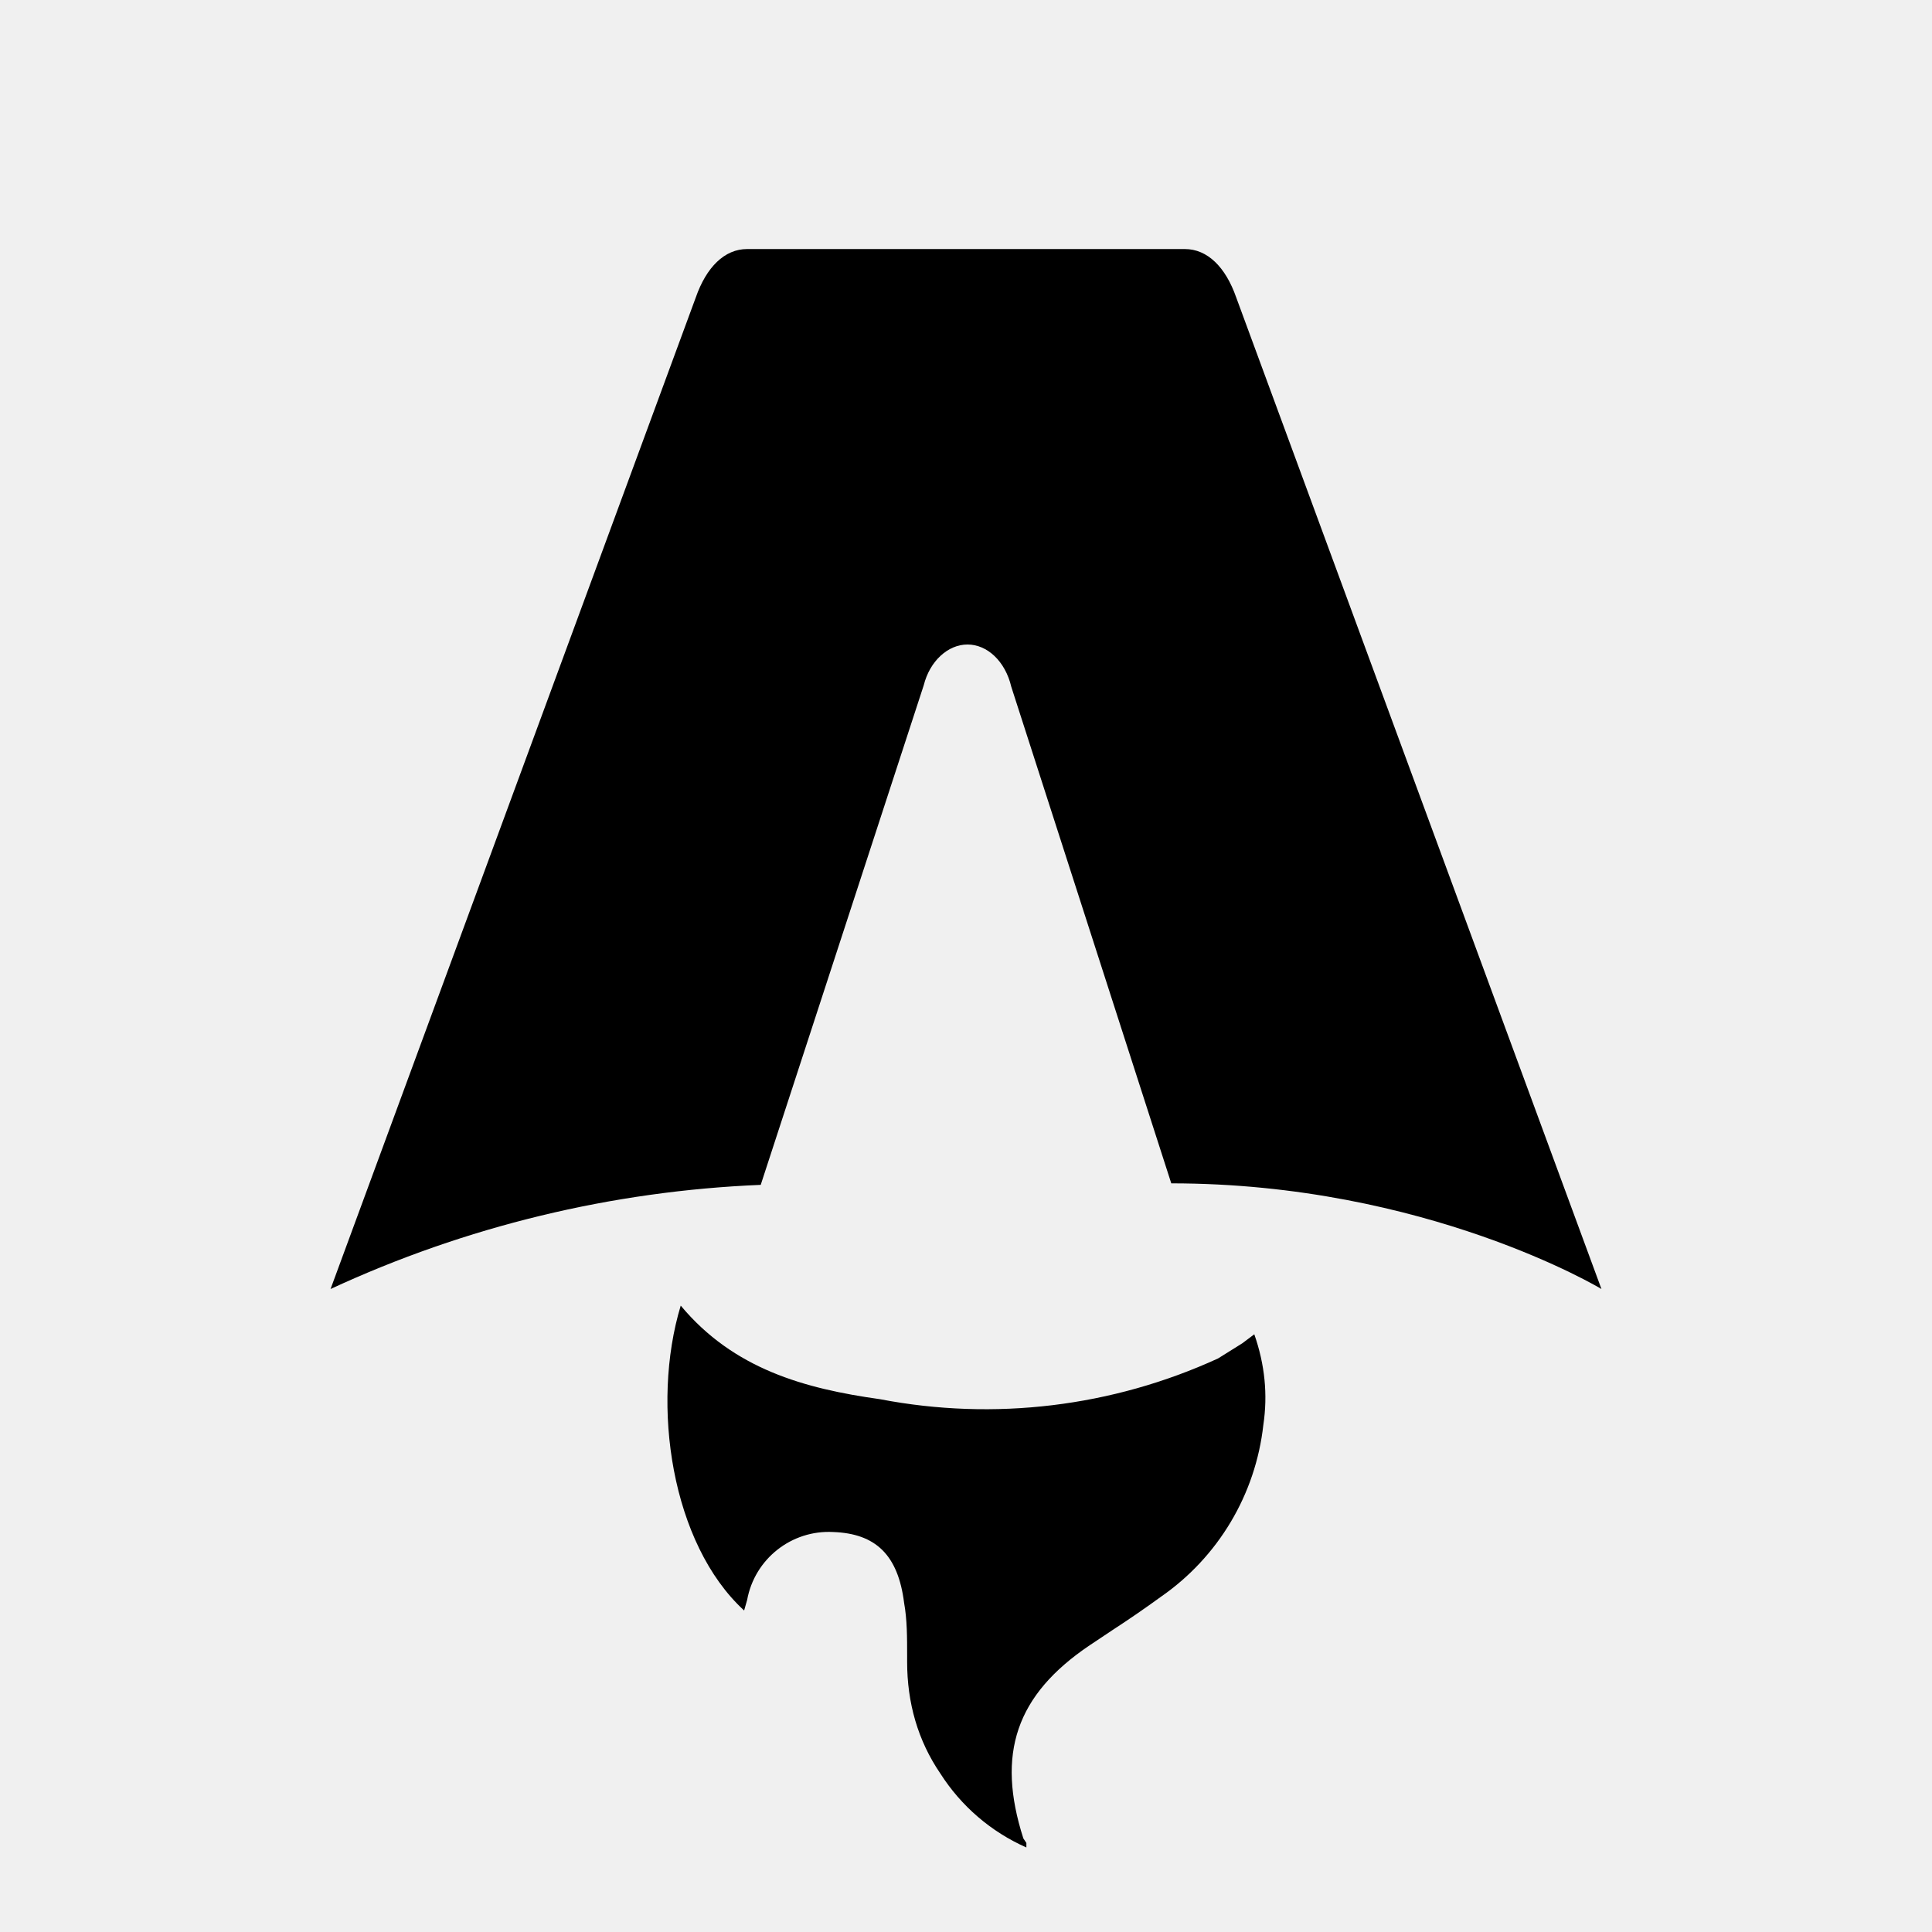
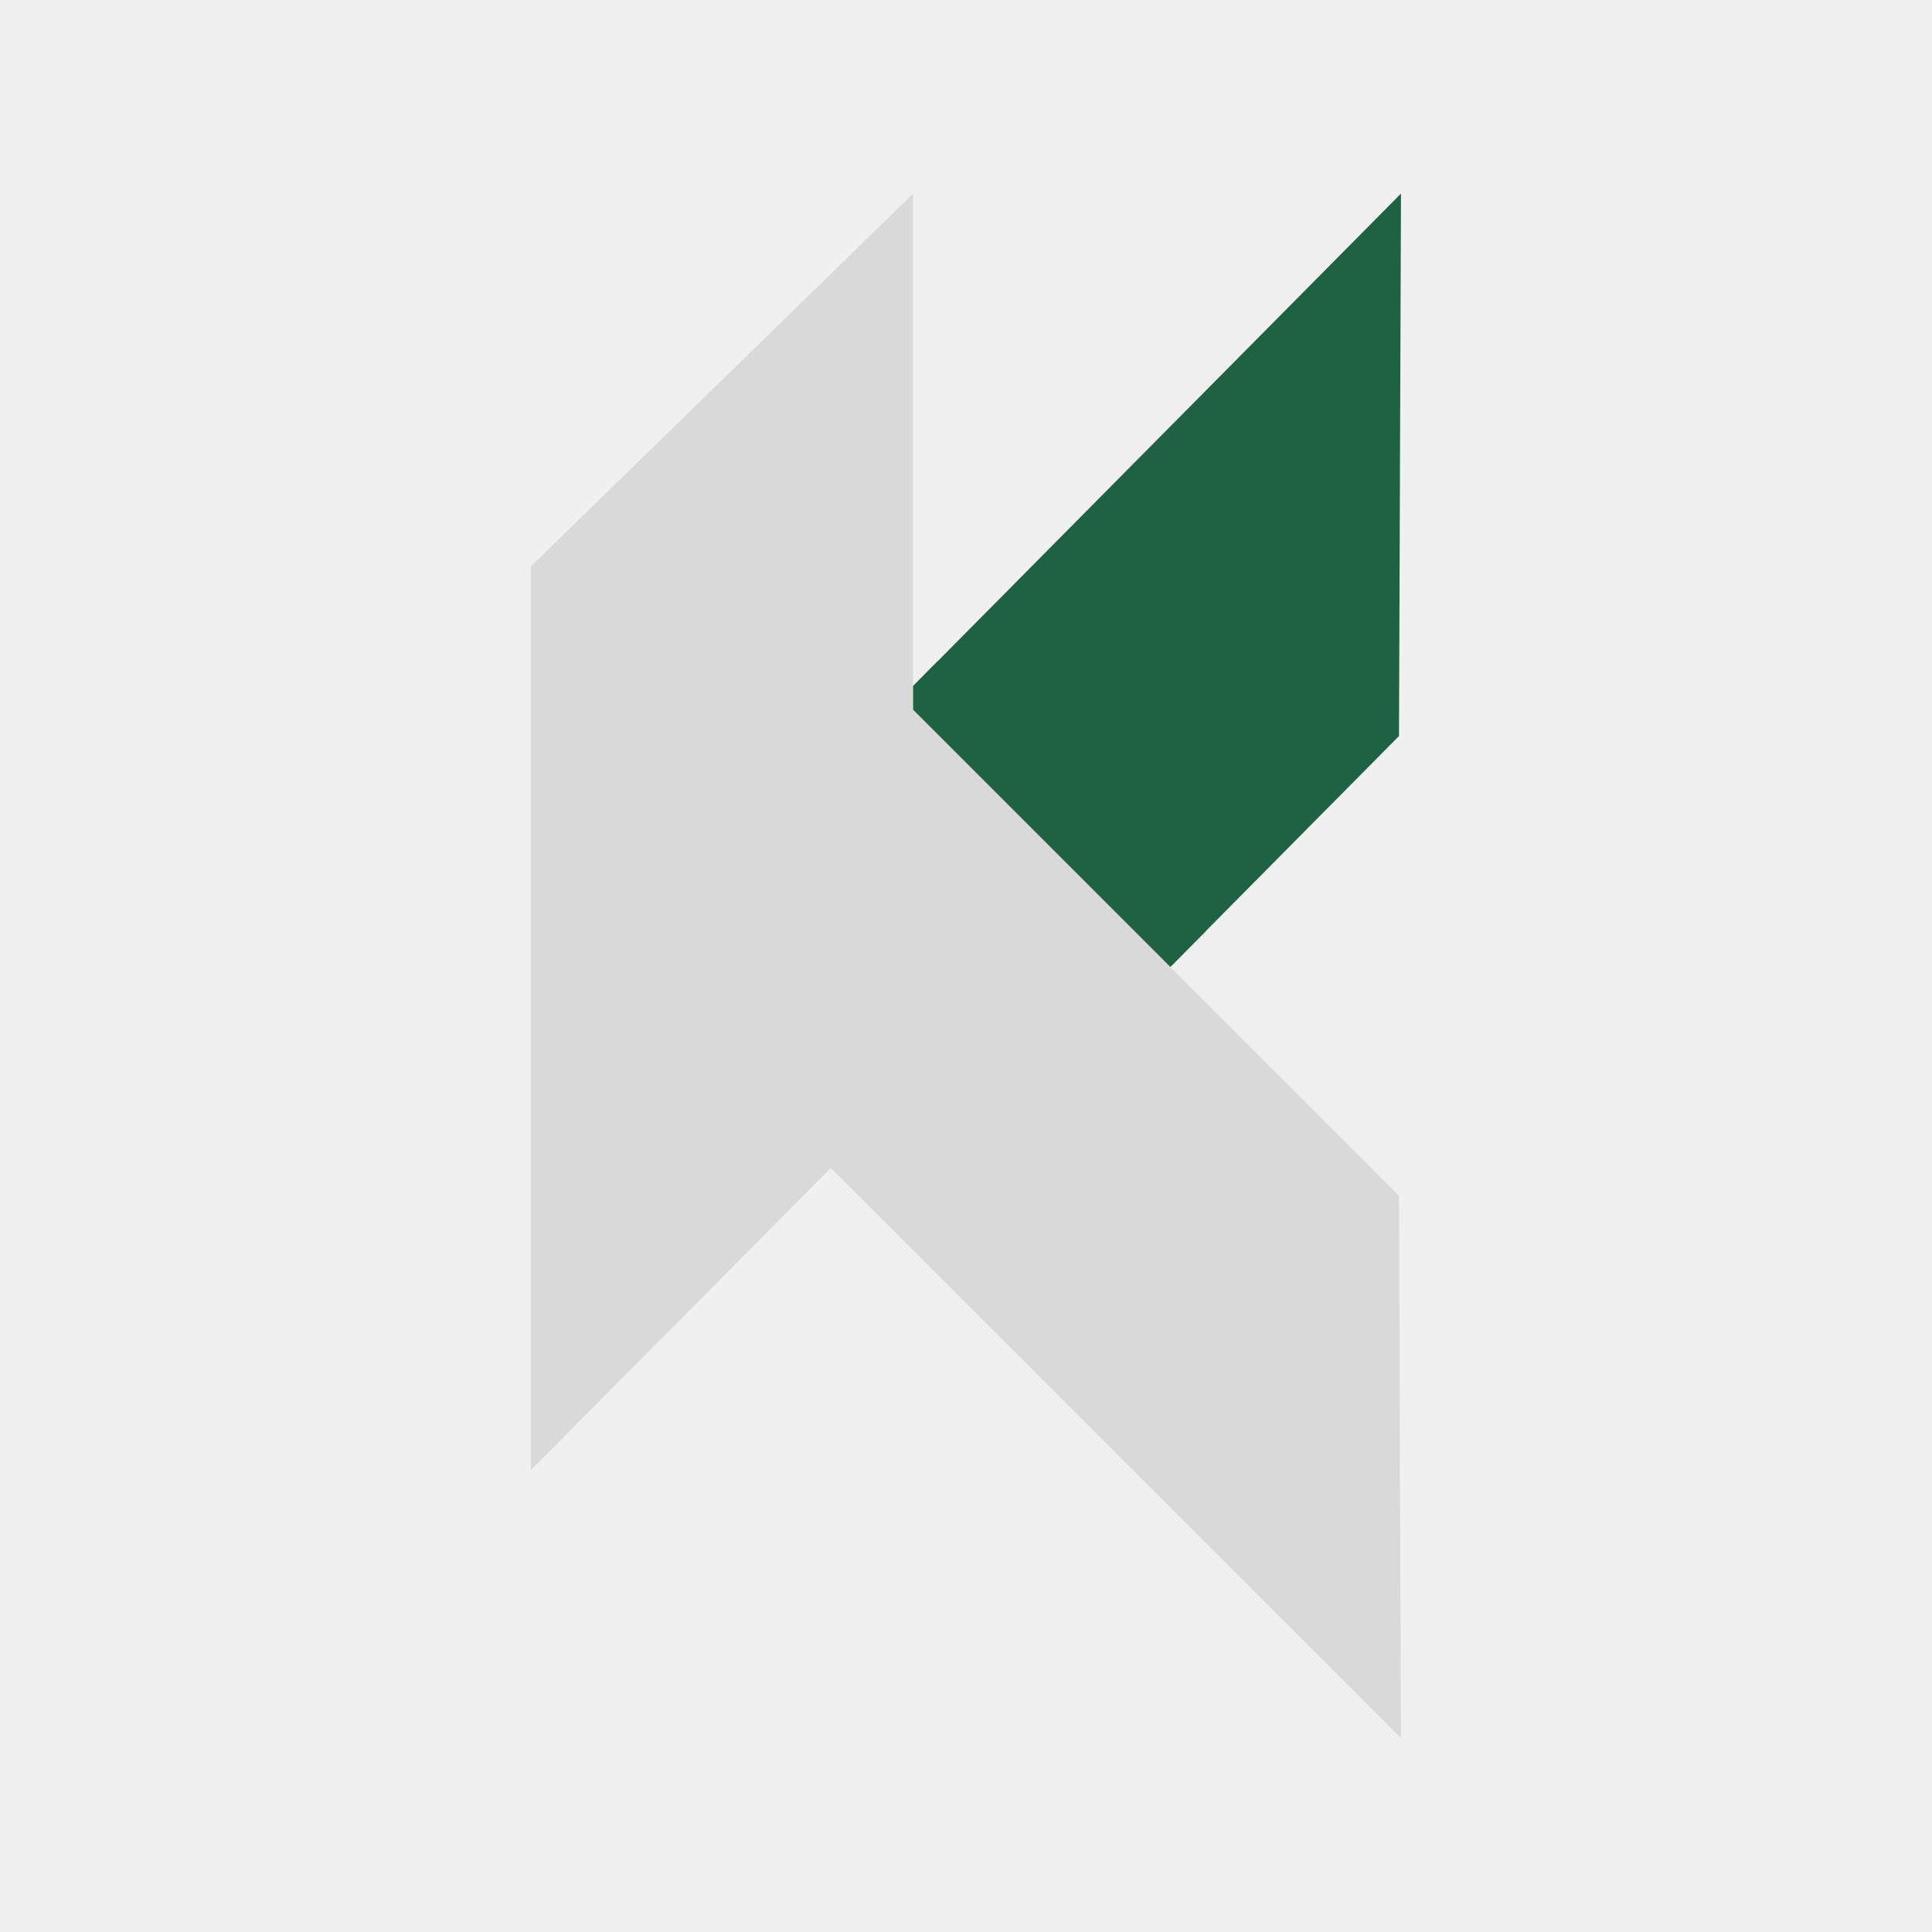
- <svg xmlns="http://www.w3.org/2000/svg" fill="none" viewBox="0 0 128 128">
-   <path d="M50.4 78.5a75.1 75.1 0 0 0-28.5 6.9l24.2-65.7c.7-2 1.9-3.2 3.4-3.2h29c1.5 0 2.7 1.2 3.4 3.2l24.2 65.7s-11.6-7-28.5-7L67 45.5c-.4-1.7-1.6-2.8-2.9-2.8-1.3 0-2.5 1.1-2.9 2.7L50.4 78.5Zm-1.1 28.2Zm-4.2-20.2c-2 6.6-.6 15.8 4.2 20.2a17.5 17.5 0 0 1 .2-.7 5.5 5.5 0 0 1 5.7-4.5c2.8.1 4.3 1.5 4.7 4.7.2 1.1.2 2.3.2 3.5v.4c0 2.7.7 5.2 2.2 7.4a13 13 0 0 0 5.7 4.9v-.3l-.2-.3c-1.8-5.6-.5-9.5 4.4-12.8l1.5-1a73 73 0 0 0 3.2-2.2 16 16 0 0 0 6.8-11.4c.3-2 .1-4-.6-6l-.8.6-1.6 1a37 37 0 0 1-22.4 2.7c-5-.7-9.7-2-13.2-6.2Z" />
-   <style>
-         path { fill: #000; }
-         @media (prefers-color-scheme: dark) {
-             path { fill: #FFF; }
-         }
-     </style>
+ <svg xmlns="http://www.w3.org/2000/svg" width="500" zoomAndPan="magnify" viewBox="0 0 375 375" height="500" preserveAspectRatio="xMidYMid meet" version="1.0">
+   <defs>
+     <clipPath id="75e5fc4809">
+       <path d="M 174 37.5 L 271.805 37.5 L 271.805 188 L 174 188 Z M 174 37.5 " clip-rule="nonzero" />
+     </clipPath>
+     <clipPath id="80301627f1">
+       <path d="M 103.055 37.5 L 271.805 37.5 L 271.805 337.5 L 103.055 337.5 Z M 103.055 37.5 " clip-rule="nonzero" />
+     </clipPath>
+   </defs>
+   <g clip-path="url(#75e5fc4809)">
+     <path fill="#1f6242" d="M 271.93 37.574 L 271.543 142.867 L 234.105 180.664 L 227.297 187.539 L 227.137 187.695 L 174.93 135.484 L 175.086 135.328 L 181.895 128.453 L 271.93 37.574 " fill-opacity="1" fill-rule="nonzero" />
+   </g>
+   <path fill="#1f6242" d="M 227.297 187.539 L 175.086 135.328 L 181.895 128.453 L 234.105 180.664 L 227.297 187.539 " fill-opacity="1" fill-rule="nonzero" />
+   <g clip-path="url(#80301627f1)">
+     <path fill="#d9d9d9" d="M 271.93 337.391 L 271.543 232.102 L 177.238 137.793 L 177.238 37.574 L 103.059 109.926 L 103.059 285.332 L 161.25 226.711 L 271.93 337.391 " fill-opacity="1" fill-rule="nonzero" />
+   </g>
</svg>
